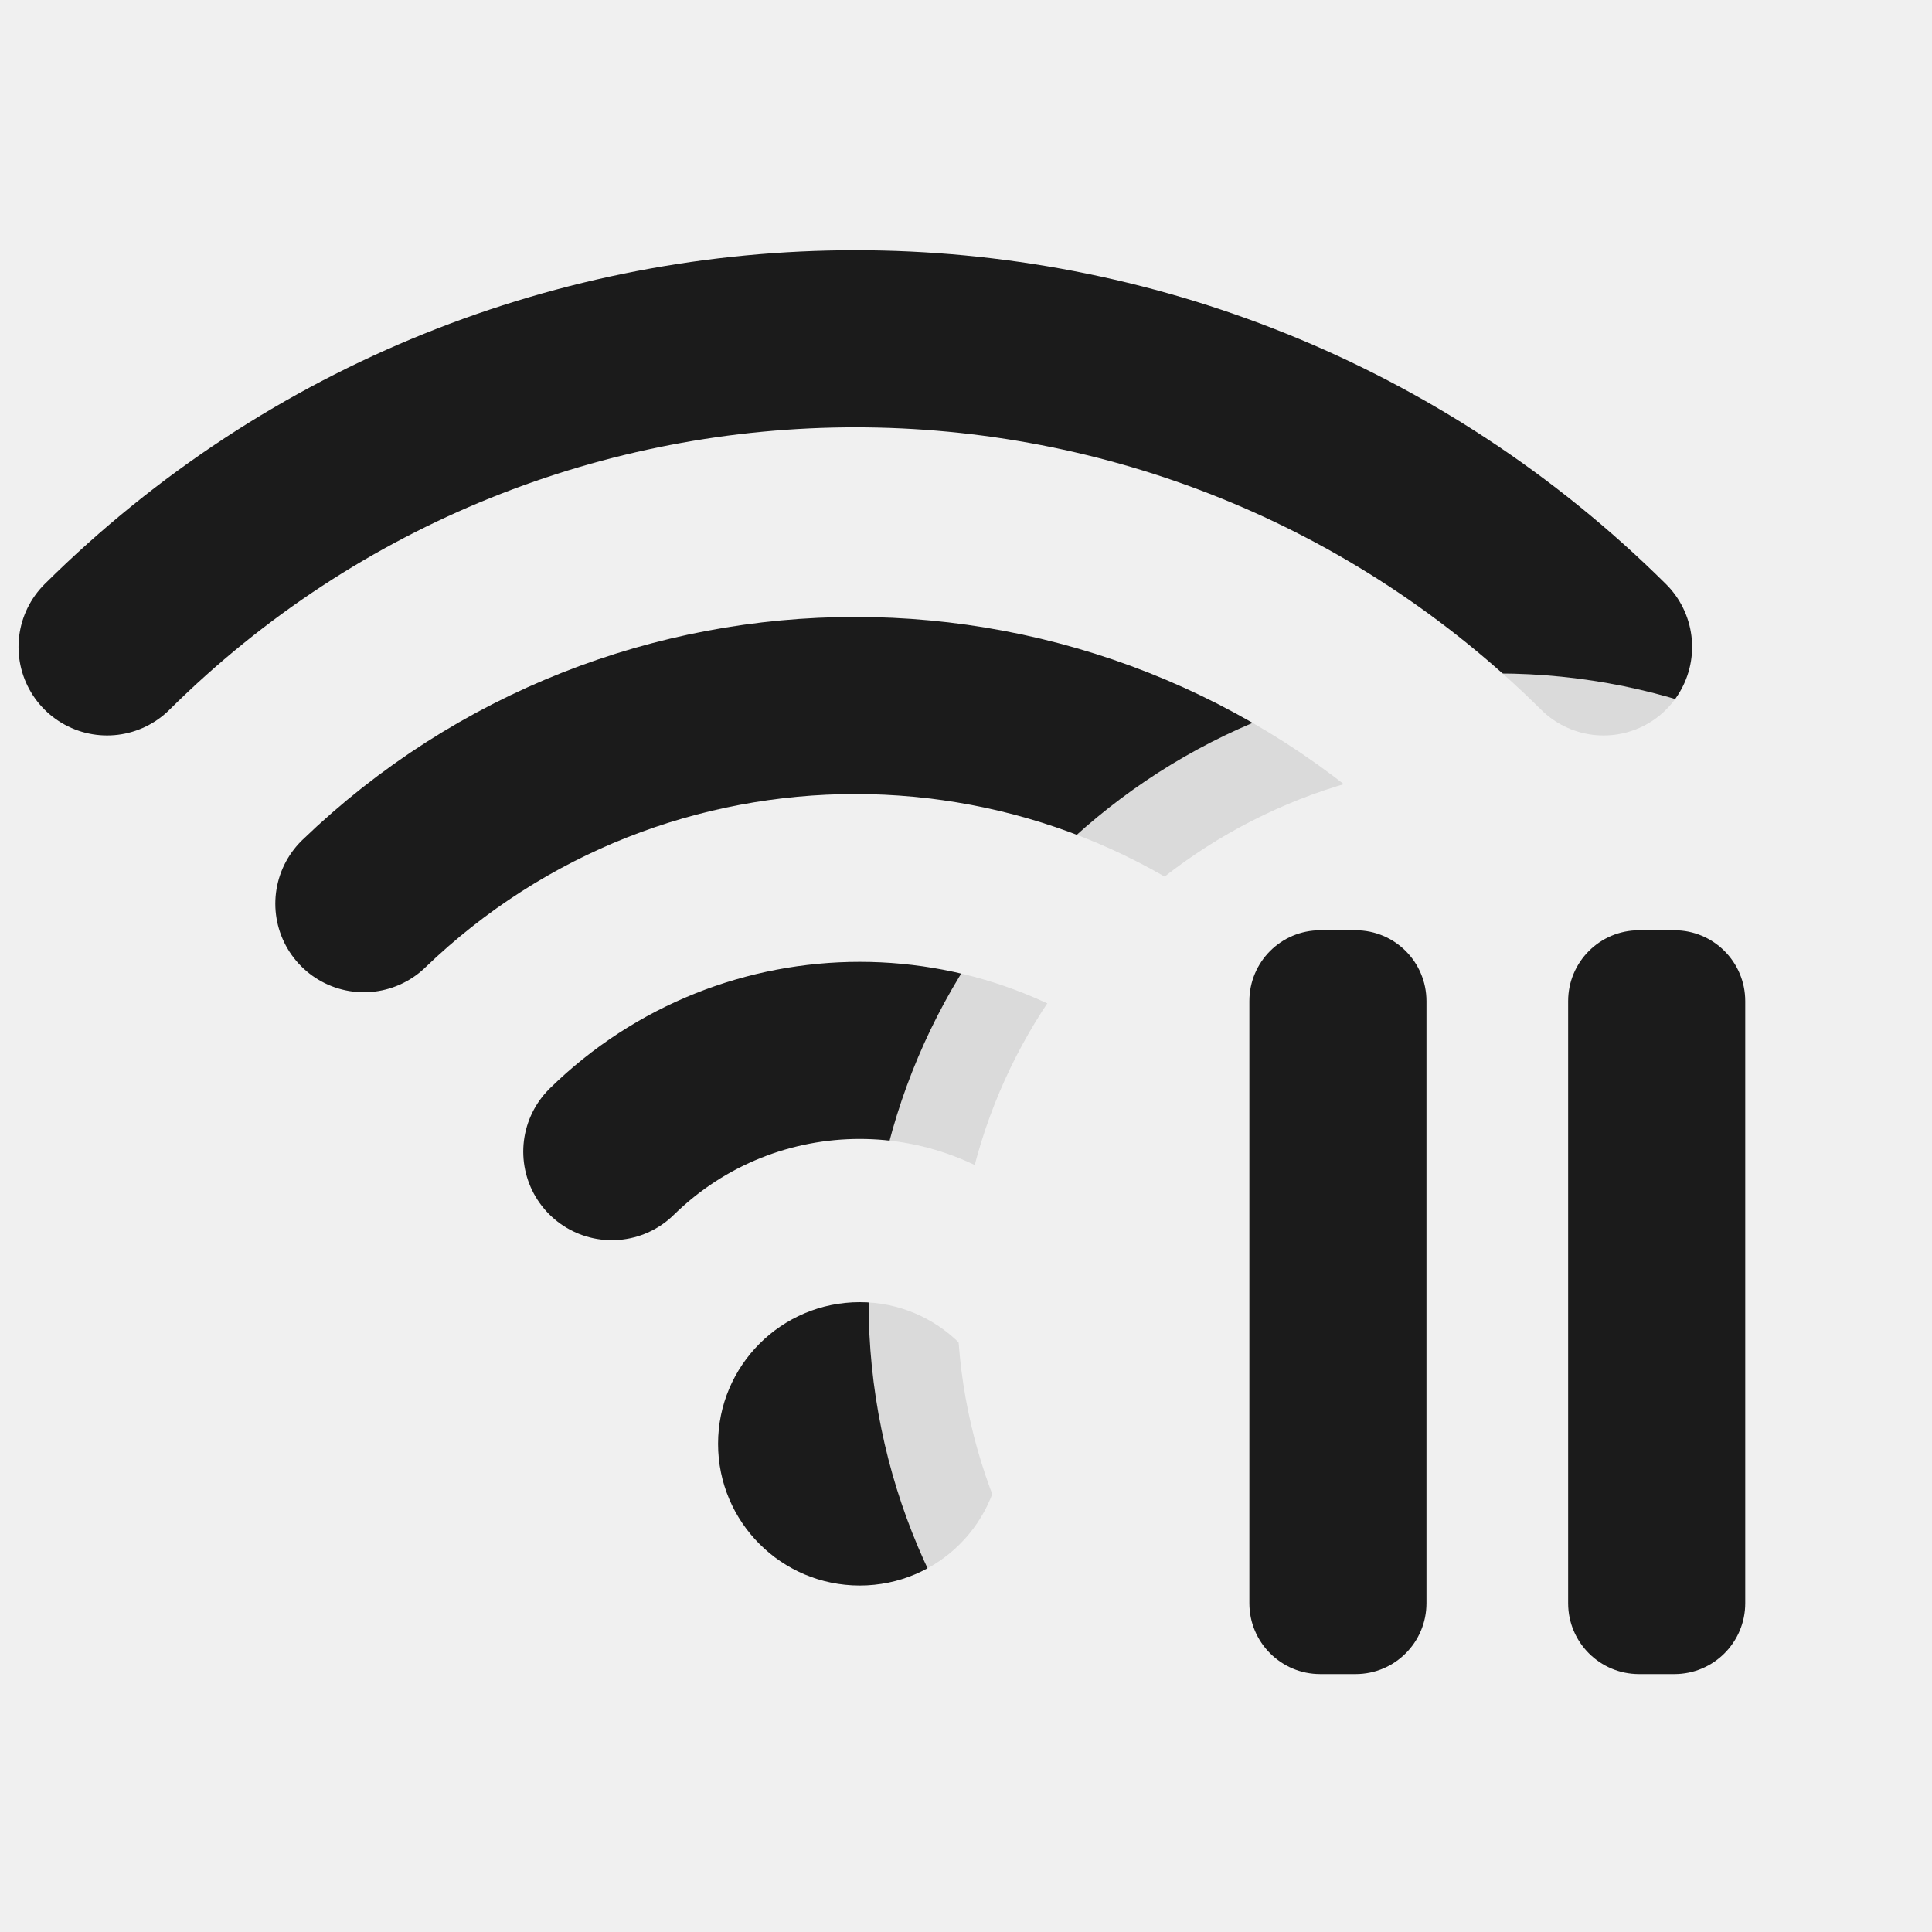
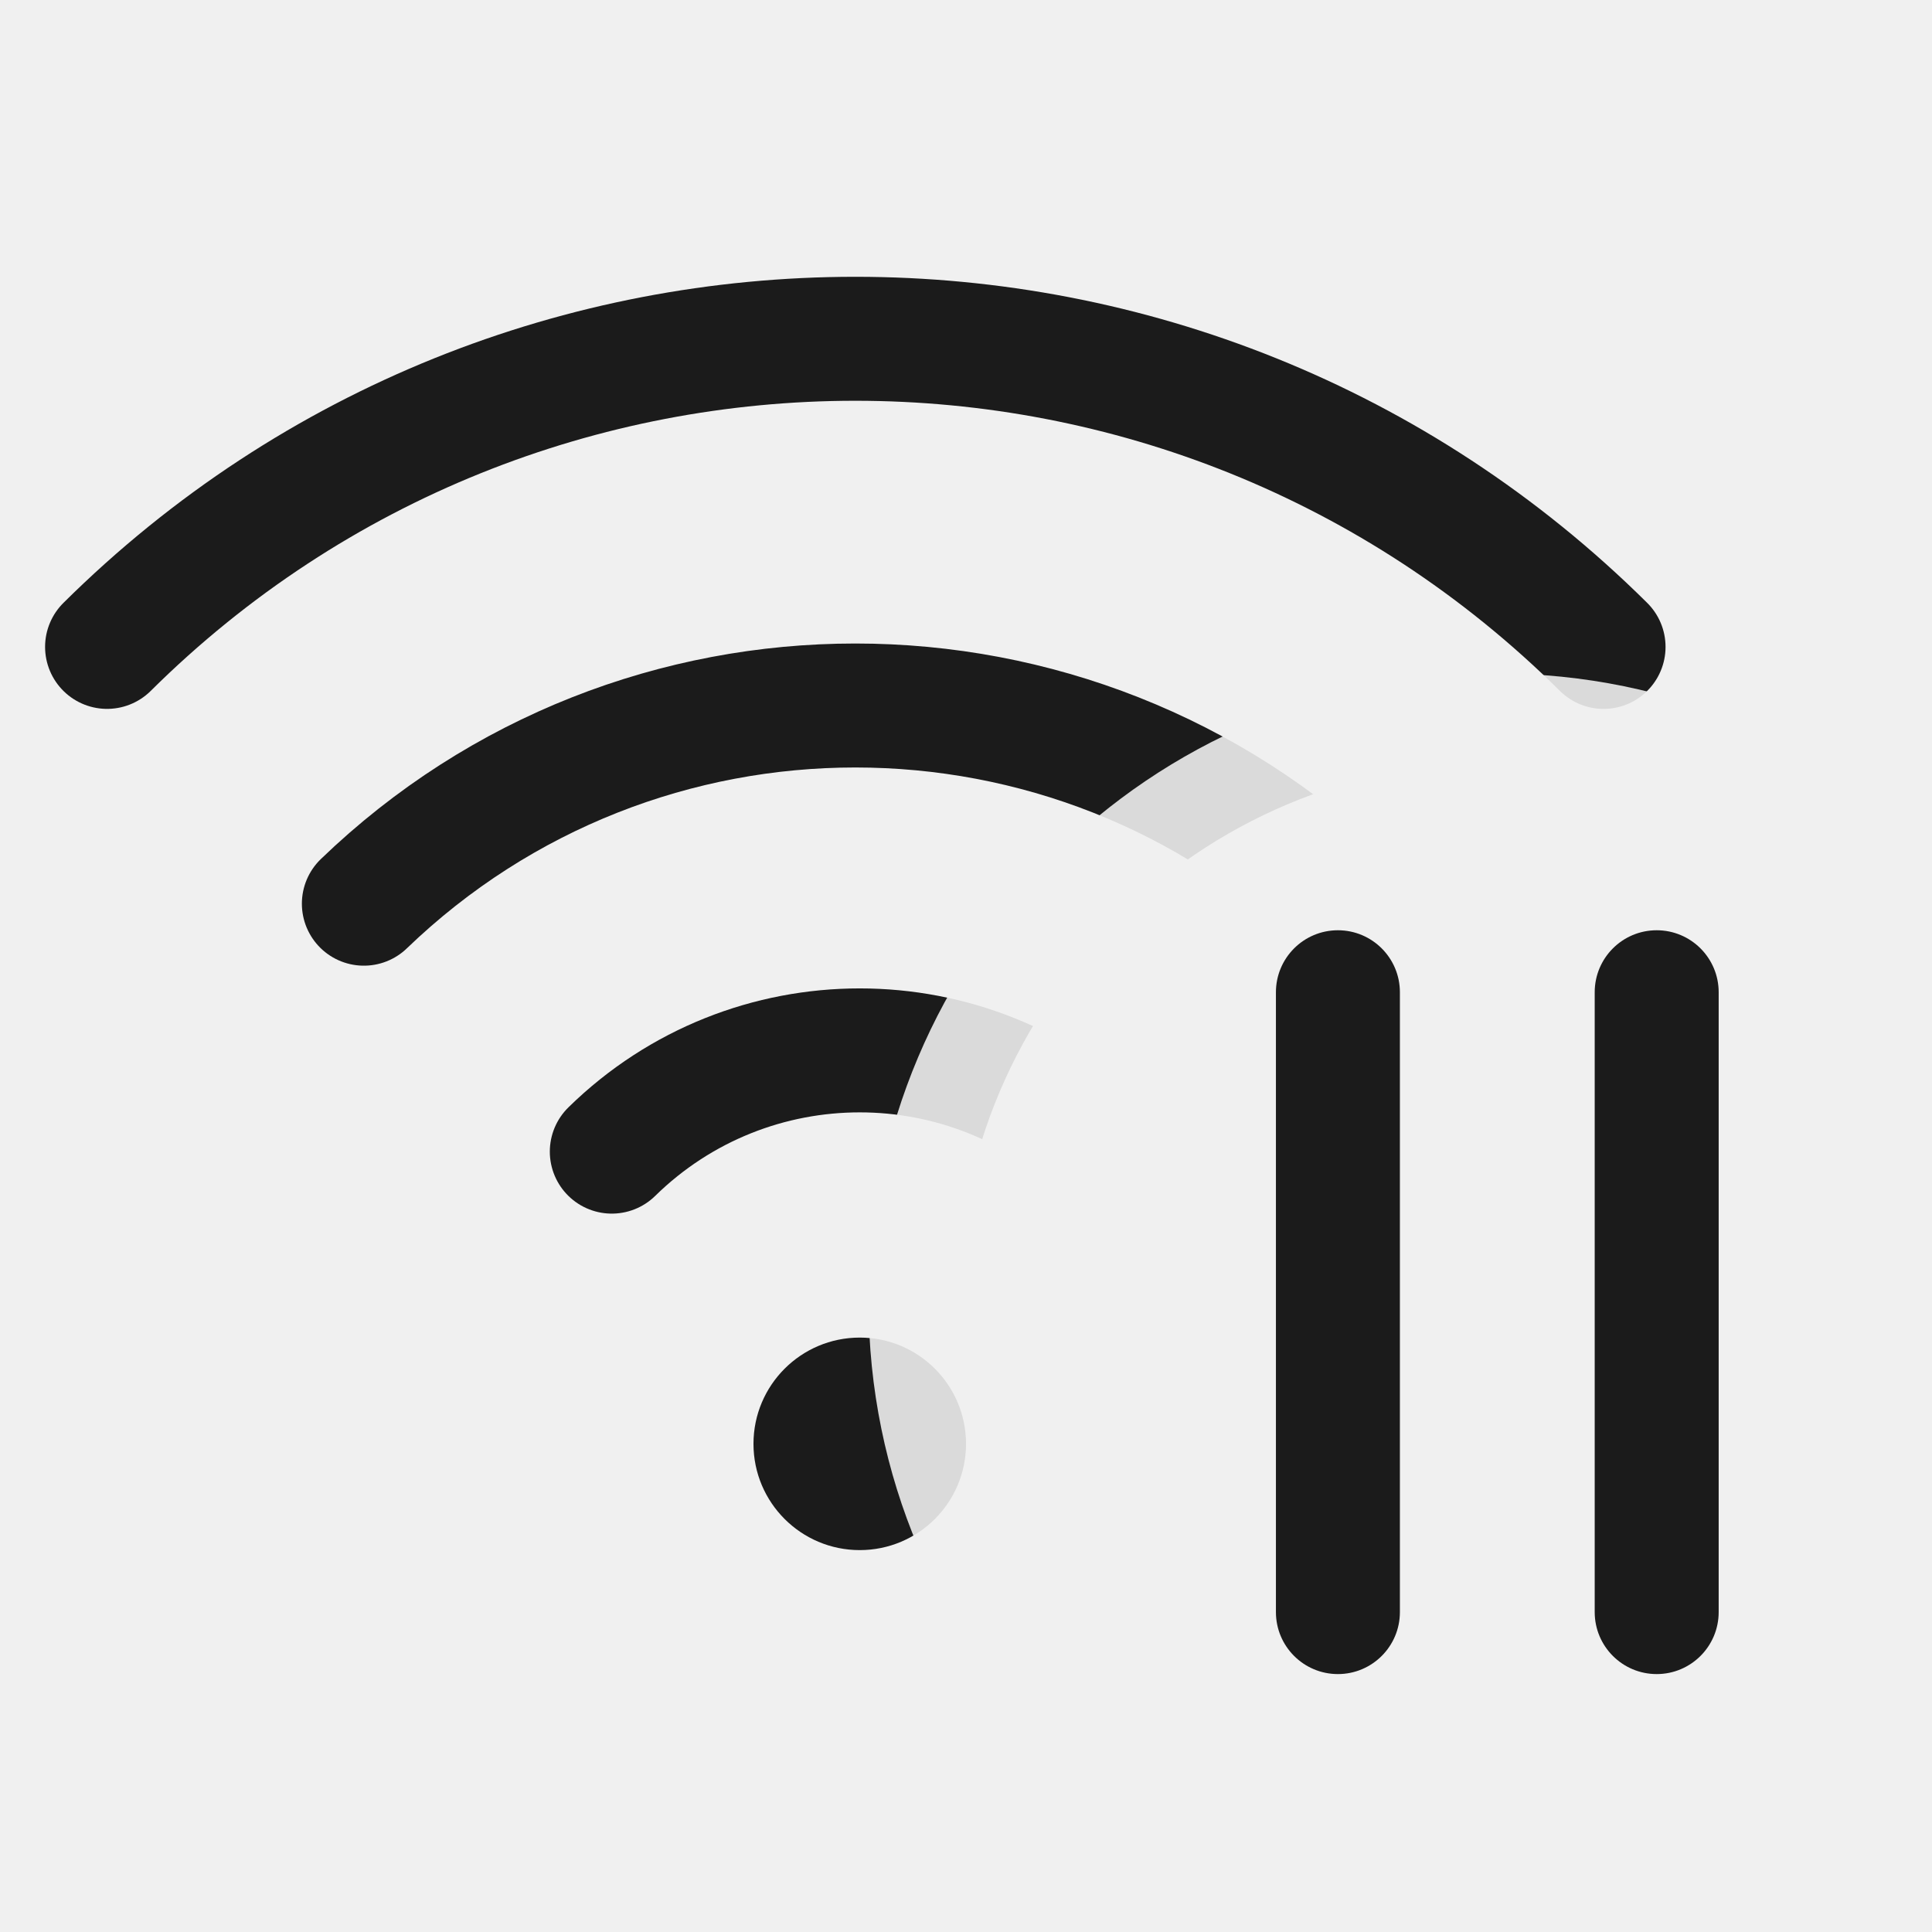
<svg xmlns="http://www.w3.org/2000/svg" width="48" height="48" viewBox="0 0 48 48" fill="#1b1b1b">
  <g transform="translate(0 0)">
    <g transform="translate(-2.4 -7.248) scale(2.2)" fill="#1b1b1b" stroke="#1b1b1b">
      <defs>
        <mask id="mark" maskUnits="userSpaceOnUse" x="0" y="0" width="24" height="24">
          <rect width="24" height="24" fill="white" />
          <circle cx="18" cy="18" r="6.6" fill="black" />
        </mask>
      </defs>
      <g mask="url(#mark)">
-         <path d="M2.3 10.6a12 12 0 0 1 16.9 0M5.2 13.5a8 8 0 0 1 11.1 0M8 16.3a4 4 0 0 1 5.6 0" fill="none" stroke-width="2" stroke-linecap="round" />
-         <circle cx="10.8" cy="19.6" r="1.6" stroke="none" />
+         <path d="M2.3 10.6a12 12 0 0 1 16.9 0M5.2 13.5a8 8 0 0 1 11.1 0M8 16.3a4 4 0 0 1 5.6 0" fill="none" stroke-width="1.4" stroke-linecap="round" />
+         <circle cx="10.8" cy="19.6" r="1.2" stroke="none" />
      </g>
-       <rect x="15.2" y="13.8" width="2" height="8.4" rx=".8" stroke="none" />
-       <rect x="18.8" y="13.8" width="2" height="8.4" rx=".8" stroke="none" />
+       <rect x="15.5" y="13.8" width="1.4" height="8.4" rx=".7" stroke="none" />
+       <rect x="19.1" y="13.8" width="1.4" height="8.4" rx=".7" stroke="none" />
    </g>
  </g>
</svg>
